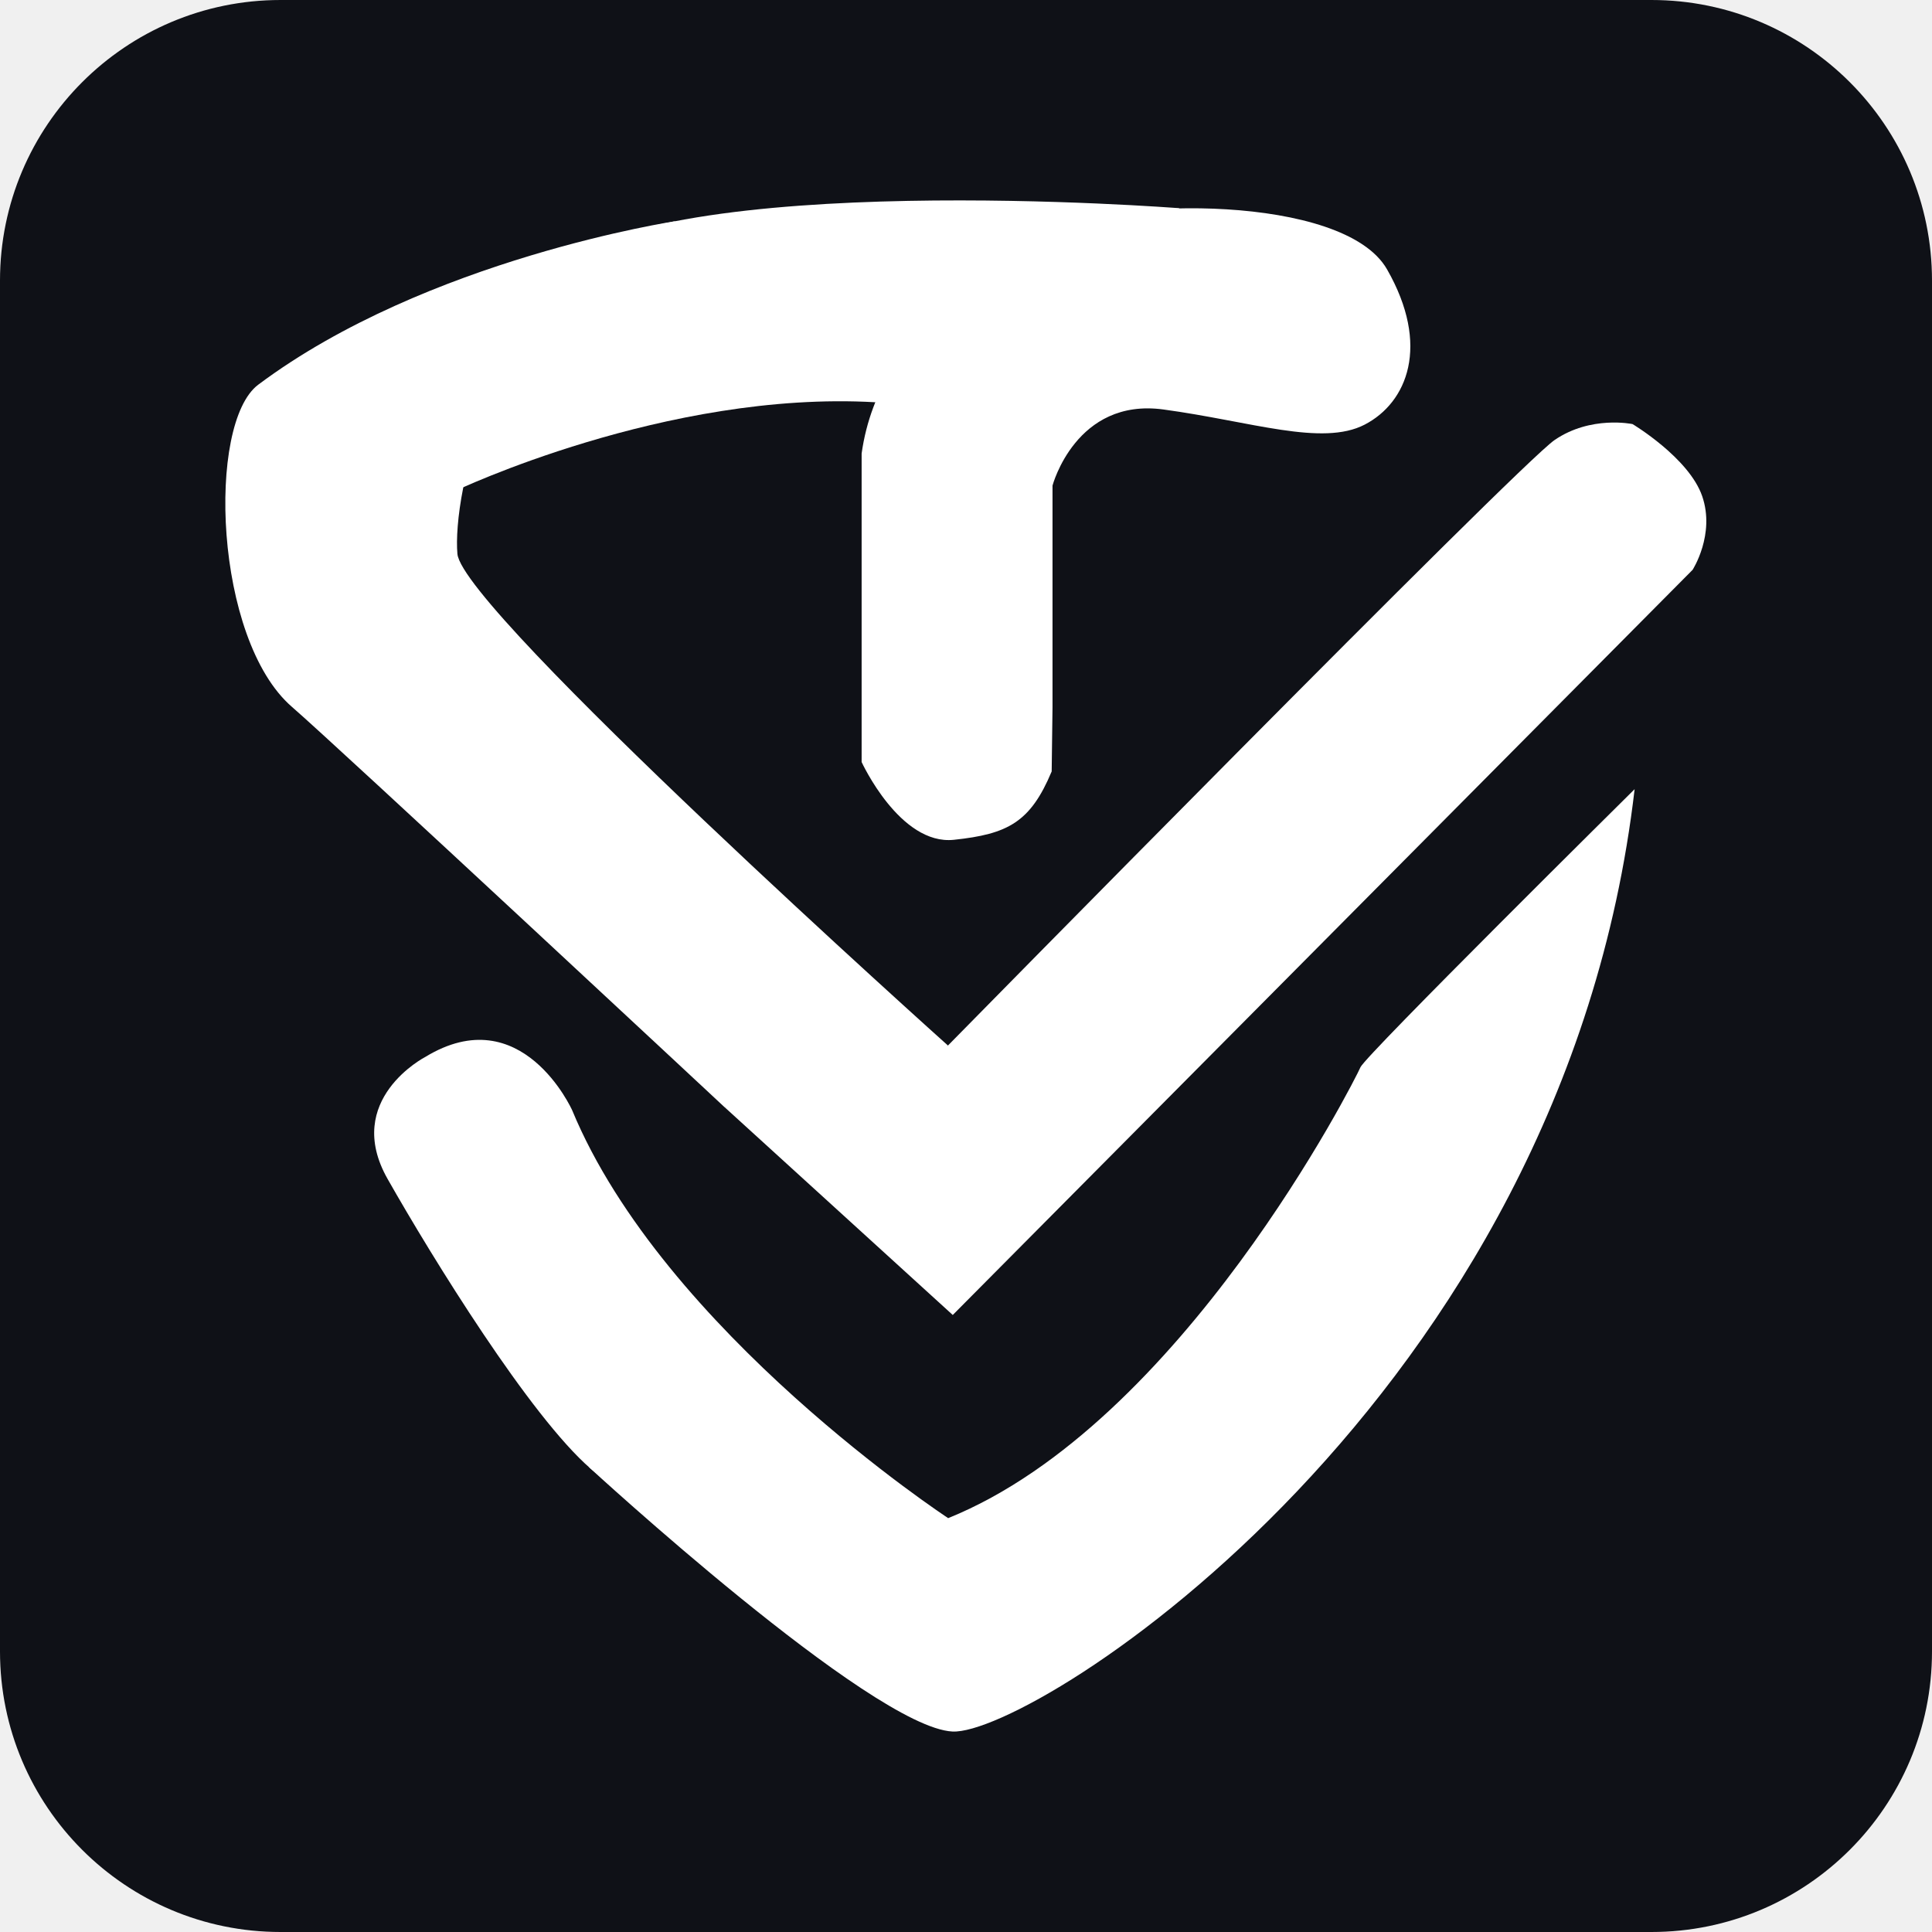
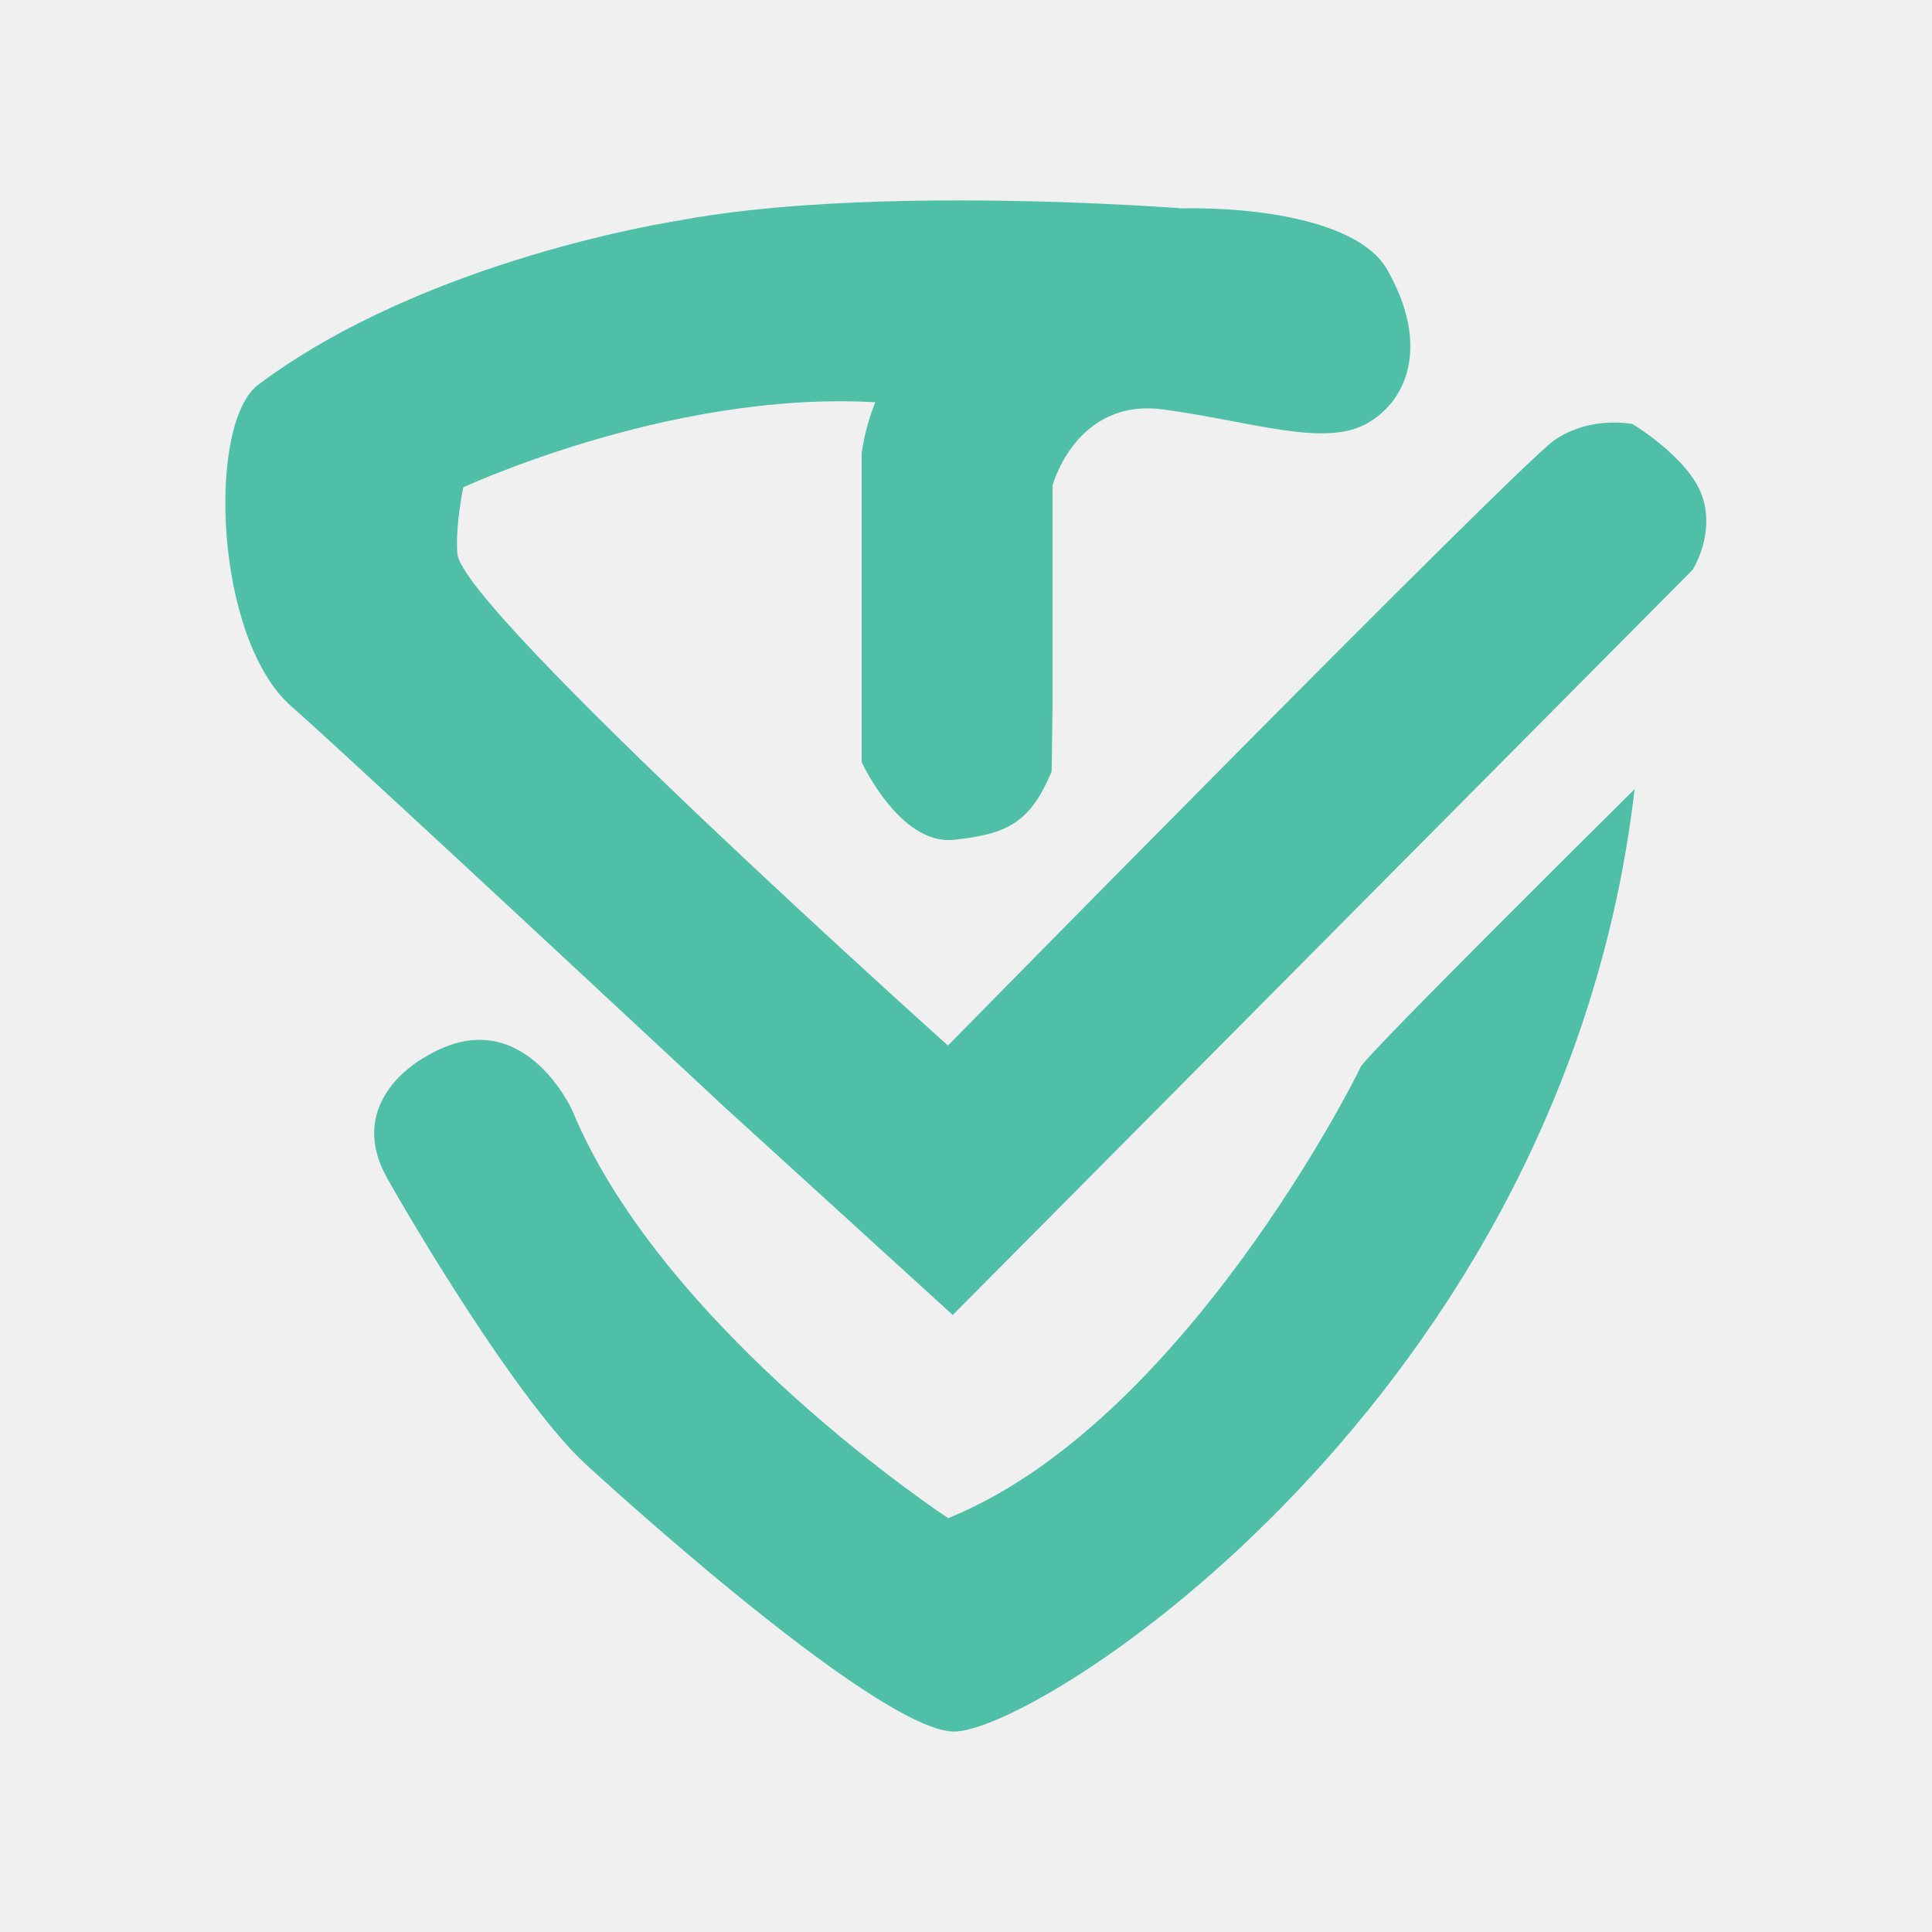
<svg xmlns="http://www.w3.org/2000/svg" width="256" height="256" viewBox="0 0 6748 6748">
-   <rect x="0" y="0" width="6748" height="6748" rx="980" fill="#0F1117" />
-   <g transform="translate(787,700)" fill="#FFFFFF">
+   <g transform="translate(787,700)" fill="#4FBFA8">
    <path d="M1269.23 4423.62C1269.23 4423.62 2256.76 5333.45 2539.83 5347.8C2822.89 5362.14 4673.59 4191.58 4922.34 2056.37C4922.34 2056.37 3981.82 2986.89 3964.76 3027.56C3947.69 3068.23 3340.17 4273.11 2524.76 4602.47L1269.23 4423.62Z" />
    <path d="M1744.38 3167.55L2540.73 3892.9L5124.78 1290.34C5124.78 1290.34 5204.49 1167.05 5158.37 1033.06C5112.25 899.061 4915.07 781.224 4915.07 781.224C4915.07 781.224 4769.28 750.176 4642.72 836.965C4516.17 923.753 2523.85 2951.85 2523.85 2951.85L1744.2 3167.73L1744.38 3167.55Z" />
    <path d="M3331.47 27.182C3331.47 27.182 1537.78 -113.169 1129.07 243.972C1129.07 243.972 857.449 449.868 800.438 1015.81C800.438 1015.81 1539.05 663.026 2270.22 704.968C3001.38 746.91 3331.65 27.182 3331.65 27.182H3331.47Z" />
    <path d="M1575.17 72.028C1575.17 72.028 703.473 203.3 115.018 643.598C-64.914 778.139 -39.676 1533.27 232.854 1769.13C389.546 1904.58 1744.21 3167.55 1744.21 3167.55C1744.21 3167.55 2086.46 3210.4 2326.67 3118.89L2523.86 2951.67C2523.86 2951.67 827.665 1431.96 810.597 1234.41C793.53 1036.87 922.079 310.425 1574.99 71.847L1575.17 72.028Z" />
    <path d="M2889.16 1770.58V996.019C2889.16 996.019 2970.68 688.809 3276.44 730.206C3582.19 771.603 3830.94 860.208 3979.64 783.042C4128.34 705.876 4209.69 506.517 4057.53 240.704C3905.38 -25.109 3097.05 -5.863 2914.94 101.443C2732.83 208.748 2286.72 425.175 2222.45 883.993V1961.59C2222.45 1961.59 2356.08 2253.18 2544.73 2233.21C2733.37 2213.24 2811.99 2171.84 2886.25 1994.45L2889.16 1770.76V1770.58Z" />
    <path d="M2524.76 4602.47C2524.76 4602.47 1531.42 3950.83 1211.31 3177.54C1211.31 3177.54 1035.56 2785.9 698.209 2991.79C698.209 2991.79 409.519 3140.5 566.755 3417.75C723.991 3695 1064.79 4246.78 1275.95 4429.62C1275.95 4429.62 1813.02 4895.51 2524.76 4602.47Z" />
  </g>
</svg>
